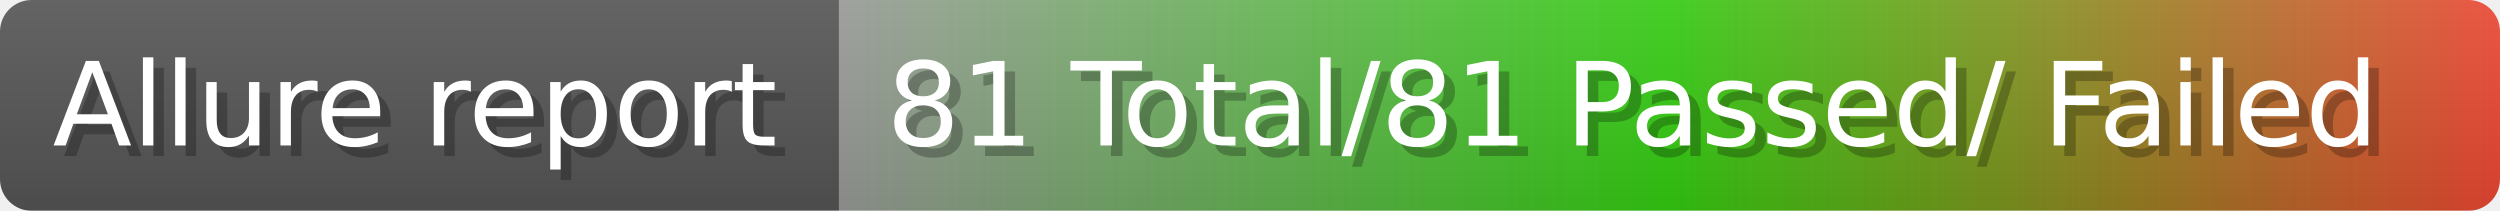
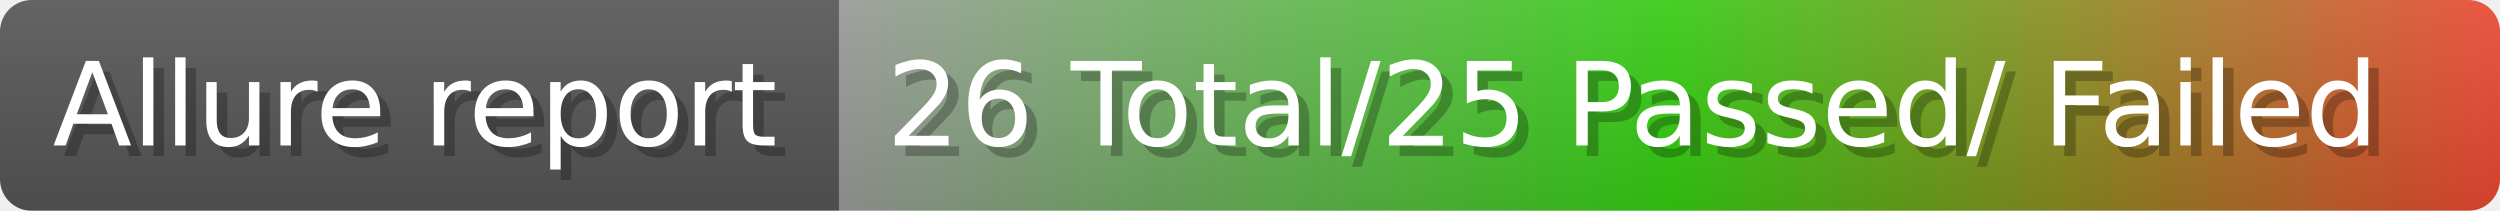
- <svg xmlns="http://www.w3.org/2000/svg" width="237.2" height="20" viewBox="0 0 2372 200" role="img" aria-label="Allure report: 81 Total/81 Passed/ Failed">
+ <svg xmlns="http://www.w3.org/2000/svg" width="237.2" height="20" viewBox="0 0 2372 200" role="img" aria-label="Allure report: 26 Total/25 Passed/ Failed">
  <linearGradient id="a" x2="0" y2="100%">
    <stop offset="0" stop-opacity=".1" stop-color="#EEE" />
    <stop offset="1" stop-opacity=".1" />
  </linearGradient>
  <mask id="m">
    <rect width="2372" height="200" rx="30" fill="#FFF" />
  </mask>
  <g mask="url(#m)">
    <rect width="796" height="200" fill="#555" />
    <rect width="1576" height="200" fill="url(#x)" x="796" />
    <rect width="2372" height="200" fill="url(#a)" />
  </g>
  <g aria-hidden="true" fill="#fff" text-anchor="start" font-family="Verdana,DejaVu Sans,sans-serif" font-size="110">
    <text x="60" y="148" textLength="696" fill="#000" opacity="0.25">Allure report</text>
    <text x="50" y="138" textLength="696">Allure report</text>
-     <text x="851" y="148" textLength="1476" fill="#000" opacity="0.25">81 Total/81 Passed/ Failed</text>
-     <text x="841" y="138" textLength="1476">81 Total/81 Passed/ Failed</text>
+     <text x="851" y="148" textLength="1476" fill="#000" opacity="0.25">26 Total/25 Passed/ Failed</text>
+     <text x="841" y="138" textLength="1476">26 Total/25 Passed/ Failed</text>
  </g>
  <linearGradient id="x" x1="0%" y1="0%" x2="100%" y2="0%">
    <stop offset="0%" style="stop-color:#999" />
    <stop offset="50%" style="stop-color:#3C1" />
    <stop offset="100%" style="stop-color:#E43" />
  </linearGradient>
</svg>
